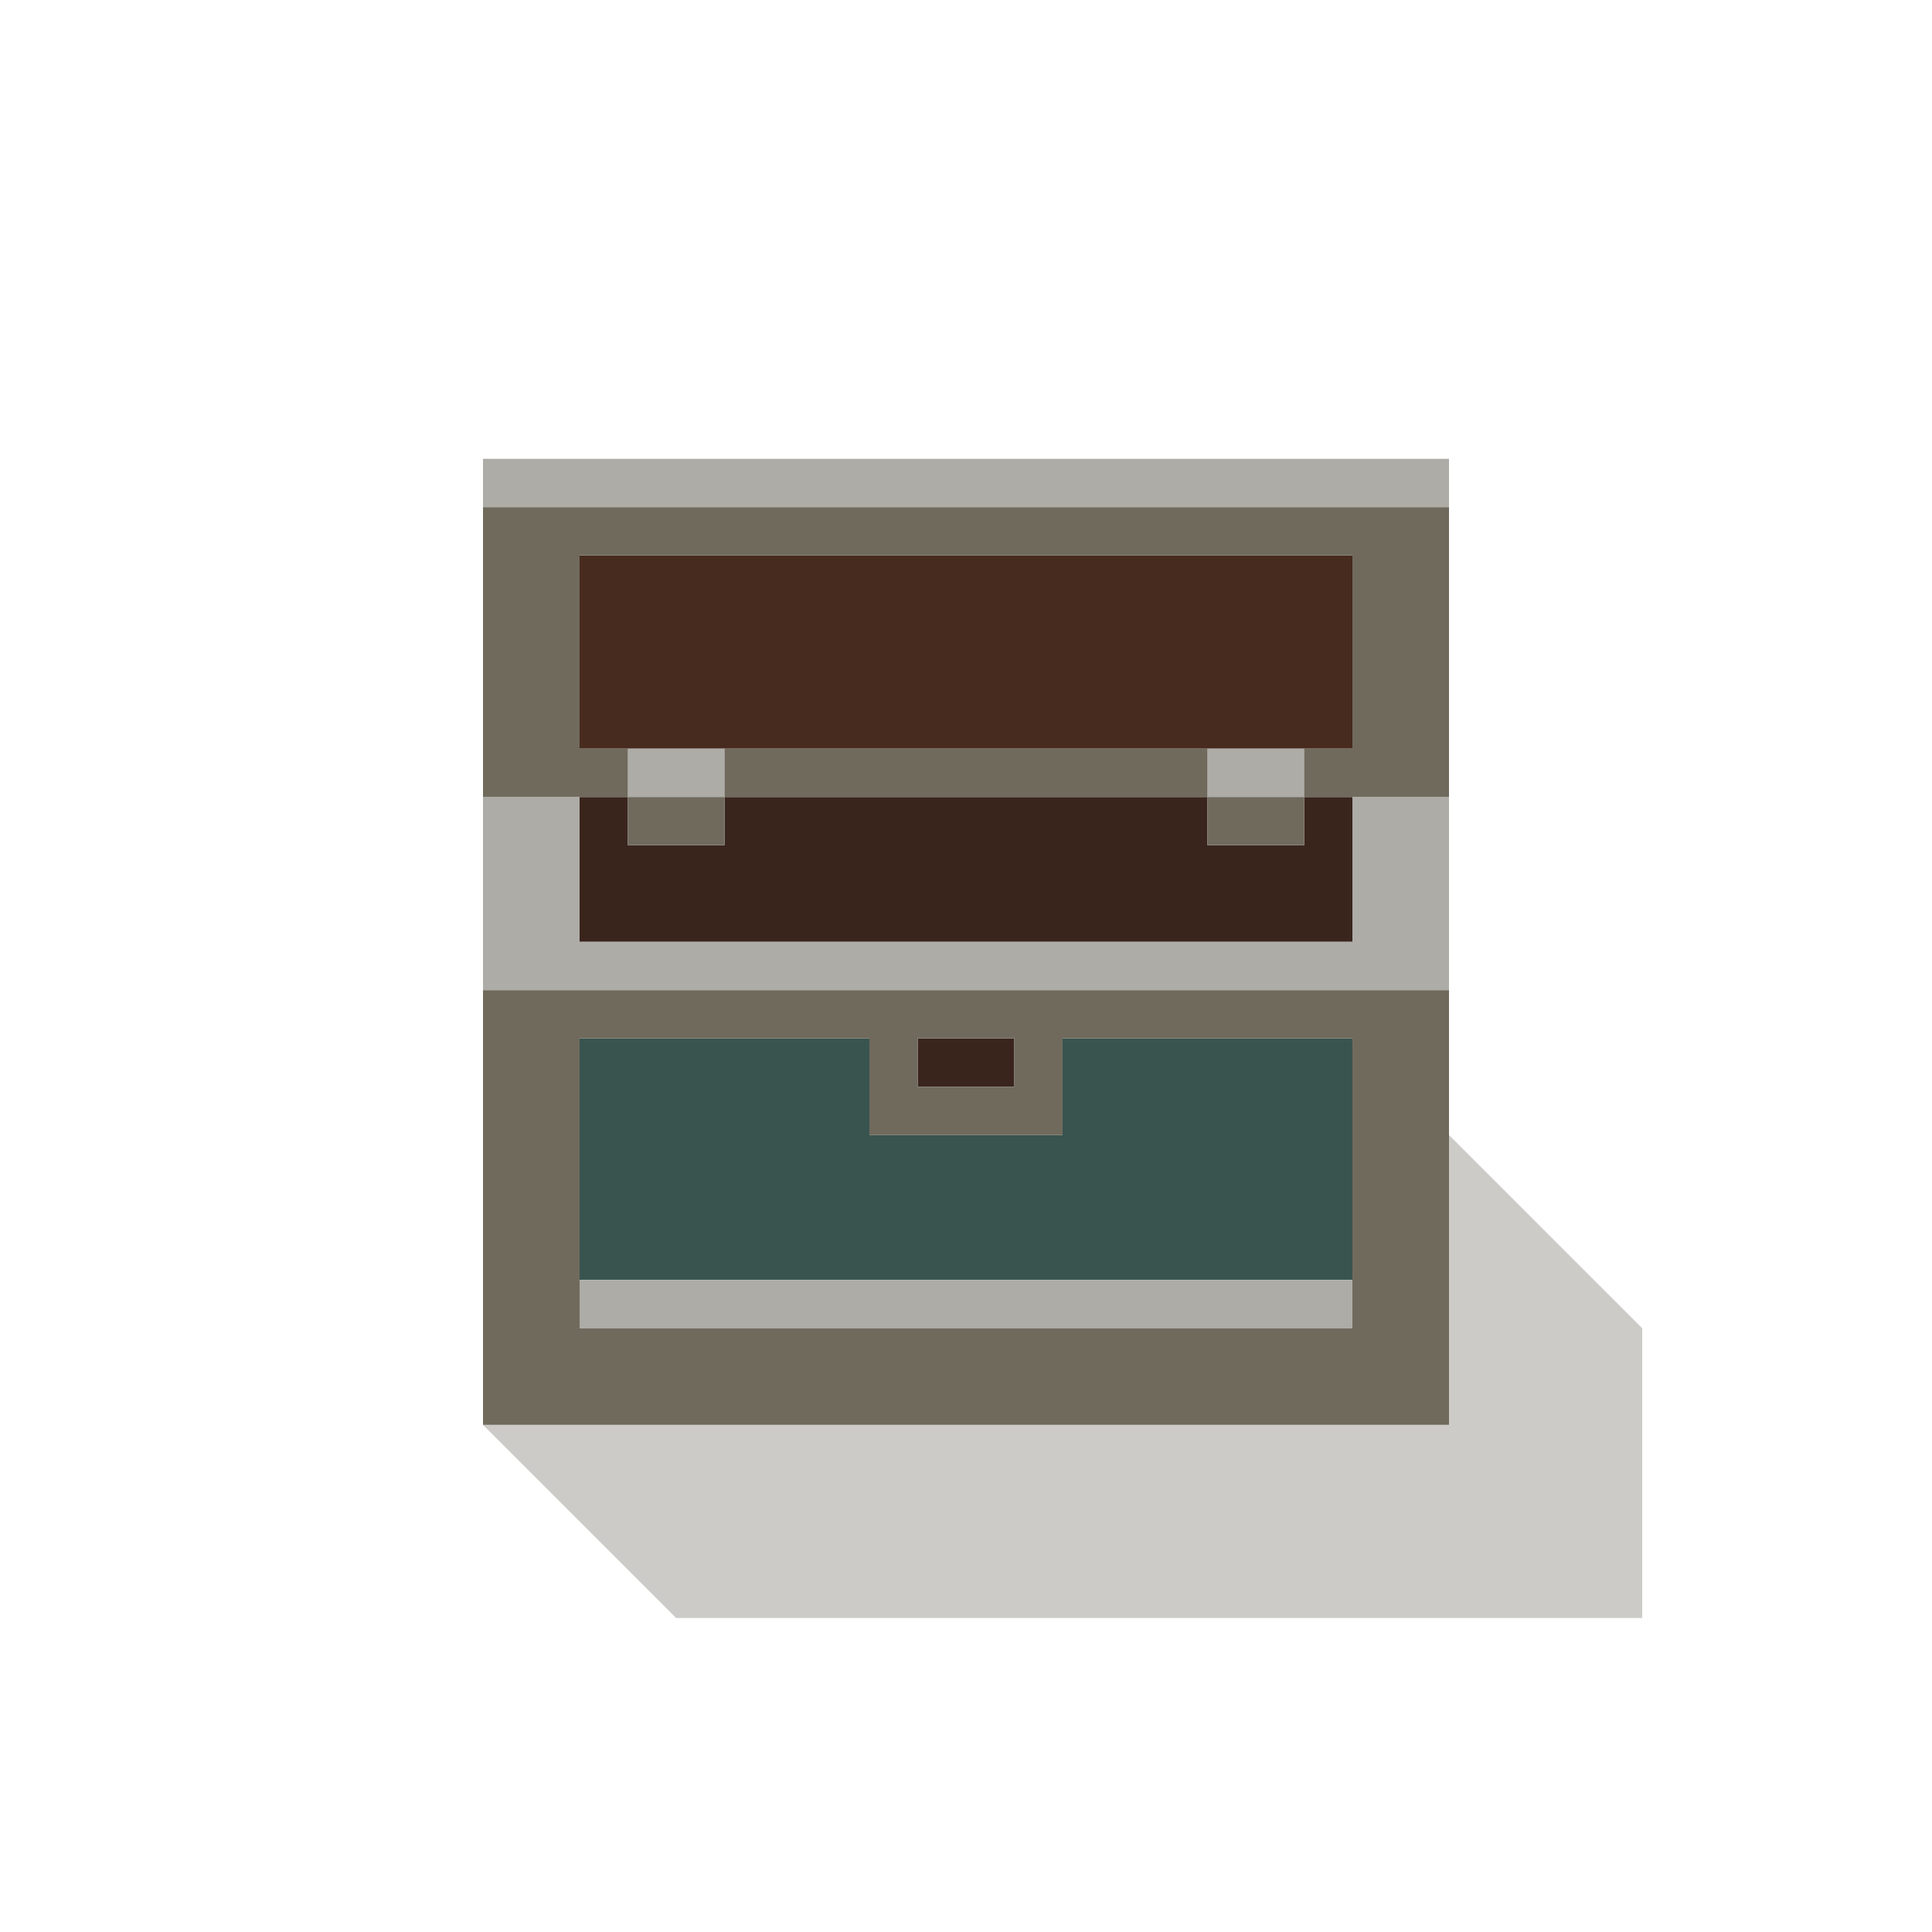
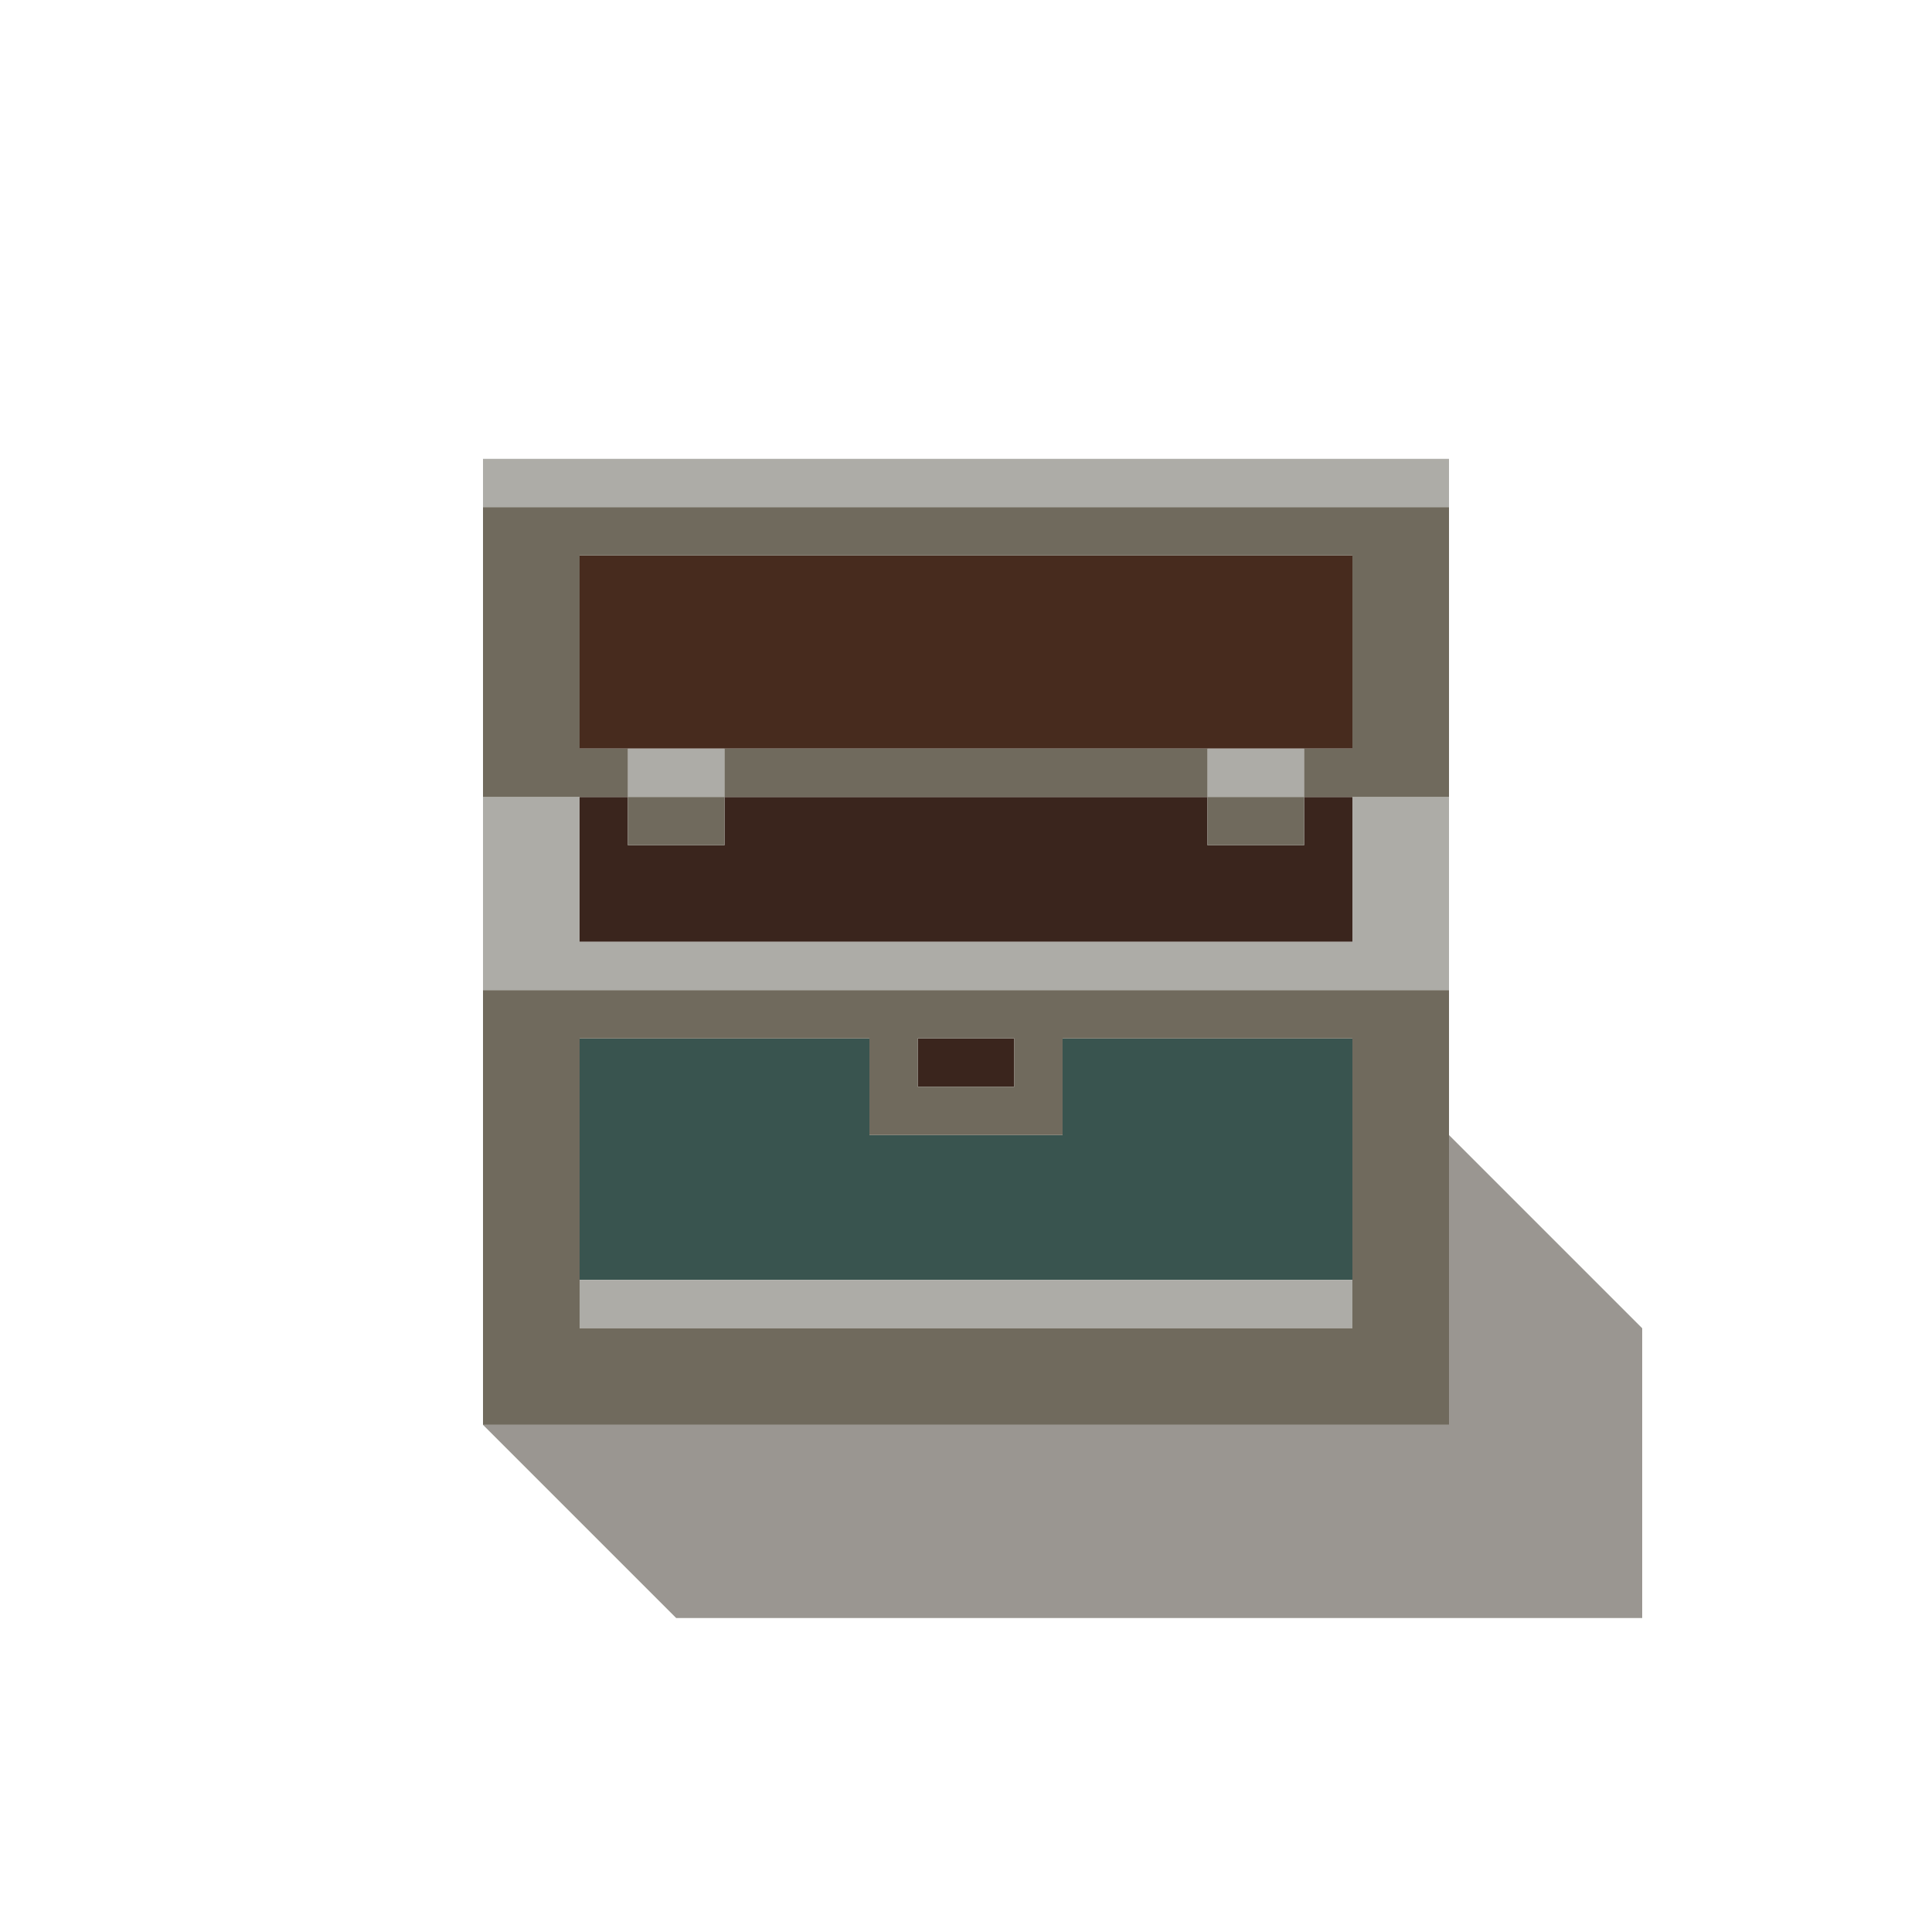
<svg xmlns="http://www.w3.org/2000/svg" enable-background="new 0 0 32 32" viewBox="0 0 32 32">
  <path d="m21.6 9.2c-4 0-8 0-12 0v3.2h12.8c0-1 0-2.2 0-3.2z" fill="#472b1e" />
  <path d="m21.6 13.2v.8c-.4 0-1.2 0-1.6 0v-.8c-2.6 0-5.4 0-8 0v.8c-.4 0-1.2 0-1.6 0v-.8h-.8v2.4h12.8c0-.7 0-1.7 0-2.4z" fill="#3a251d" />
  <path d="m15.2 17.2v.8h1.6v-.8c-.4 0-1.2 0-1.6 0z" fill="#3a251d" />
  <path d="m21.6 17.2c-1.3 0-2.7 0-4 0v1.6c-1 0-2.2 0-3.2 0 0-.4 0-1.2 0-1.6-1.6 0-3.2 0-4.8 0v4h12.8c0-1.3 0-2.7 0-4z" fill="#39544f" />
  <g fill="#adaca7">
    <path d="m23.2 7.6c-5.1 0-10.1 0-15.2 0v.8h16v-.8z" />
    <path d="m22.4 13.2v2.4c-4.3 0-8.5 0-12.8 0 0-.7 0-1.7 0-2.4-.4 0-1.2 0-1.6 0v3.2h16c0-1 0-2.2 0-3.2-.4 0-1.2 0-1.6 0z" />
    <path d="m20.8 21.2c-3.7 0-7.5 0-11.2 0v.8h12.8v-.8c-.4 0-1.2 0-1.6 0z" />
    <path d="m21.6 13.2v-.8c-.4 0-1.2 0-1.6 0v.8z" />
    <path d="m12 13.2v-.8c-.4 0-1.2 0-1.6 0v.8z" />
  </g>
-   <path d="m23.2 8.4c-5.1 0-10.1 0-15.2 0v4.8h2.4v-.8h-.8c0-1 0-2.2 0-3.2h12.8v3.2h-.8v.8h2.4c0-1.6 0-3.2 0-4.8z" fill="#706a5d" />
-   <path d="m22.4 16.4c-4.8 0-9.6 0-14.4 0v7.2h16c0-2.4 0-4.8 0-7.2-.4 0-1.2 0-1.6 0zm-6.4.8h.8v.8c-.4 0-1.2 0-1.6 0v-.8zm-5.6 0h4v1.6h3.2c0-.4 0-1.2 0-1.6h4.8v4.8c-4.3 0-8.5 0-12.8 0 0-1.6 0-3.2 0-4.8z" fill="#706a5d" />
-   <path d="m20 13.2v.8h1.6v-.8c-.4 0-1.2 0-1.6 0z" fill="#706a5d" />
-   <path d="m19.2 12.4c-2.4 0-4.8 0-7.2 0v.8h8v-.8z" fill="#706a5d" />
-   <path d="m10.4 13.2v.8h1.6v-.8c-.4 0-1.2 0-1.6 0z" fill="#706a5d" />
-   <path d="m26.4 21.2c-.7-.7-1.7-1.7-2.4-2.4v4.8c-5.3 0-10.7 0-16 0l3.2 3.2h16c0-1.6 0-3.2 0-4.8z" fill="#352e23" opacity=".25" />
+   <g fill="#706a5d">
+     <path d="m23.2 8.4c-5.1 0-10.1 0-15.2 0v4.8h2.4v-.8h-.8c0-1 0-2.2 0-3.2h12.8v3.2h-.8v.8h2.4c0-1.6 0-3.2 0-4.8z" />
+     <path d="m22.4 16.4c-4.8 0-9.6 0-14.4 0v7.2h16c0-2.4 0-4.8 0-7.2-.4 0-1.2 0-1.6 0zm-6.4.8h.8v.8c-.4 0-1.2 0-1.6 0v-.8zm-5.6 0h4v1.6h3.2c0-.4 0-1.2 0-1.6h4.8v4.8c-4.3 0-8.5 0-12.8 0 0-1.6 0-3.2 0-4.8z" />
+     <path d="m20 13.2v.8h1.6v-.8c-.4 0-1.2 0-1.6 0z" />
+     <path d="m19.2 12.4c-2.4 0-4.8 0-7.2 0v.8h8v-.8z" />
+     <path d="m10.4 13.2v.8h1.6v-.8c-.4 0-1.2 0-1.6 0z" />
+   </g>
+   <path d="m26.4 21.2c-.7-.7-1.7-1.7-2.4-2.4v4.8c-5.3 0-10.7 0-16 0l3.2 3.2h16c0-1.6 0-3.2 0-4.8z" fill="#352e23" opacity=".5" />
</svg>
